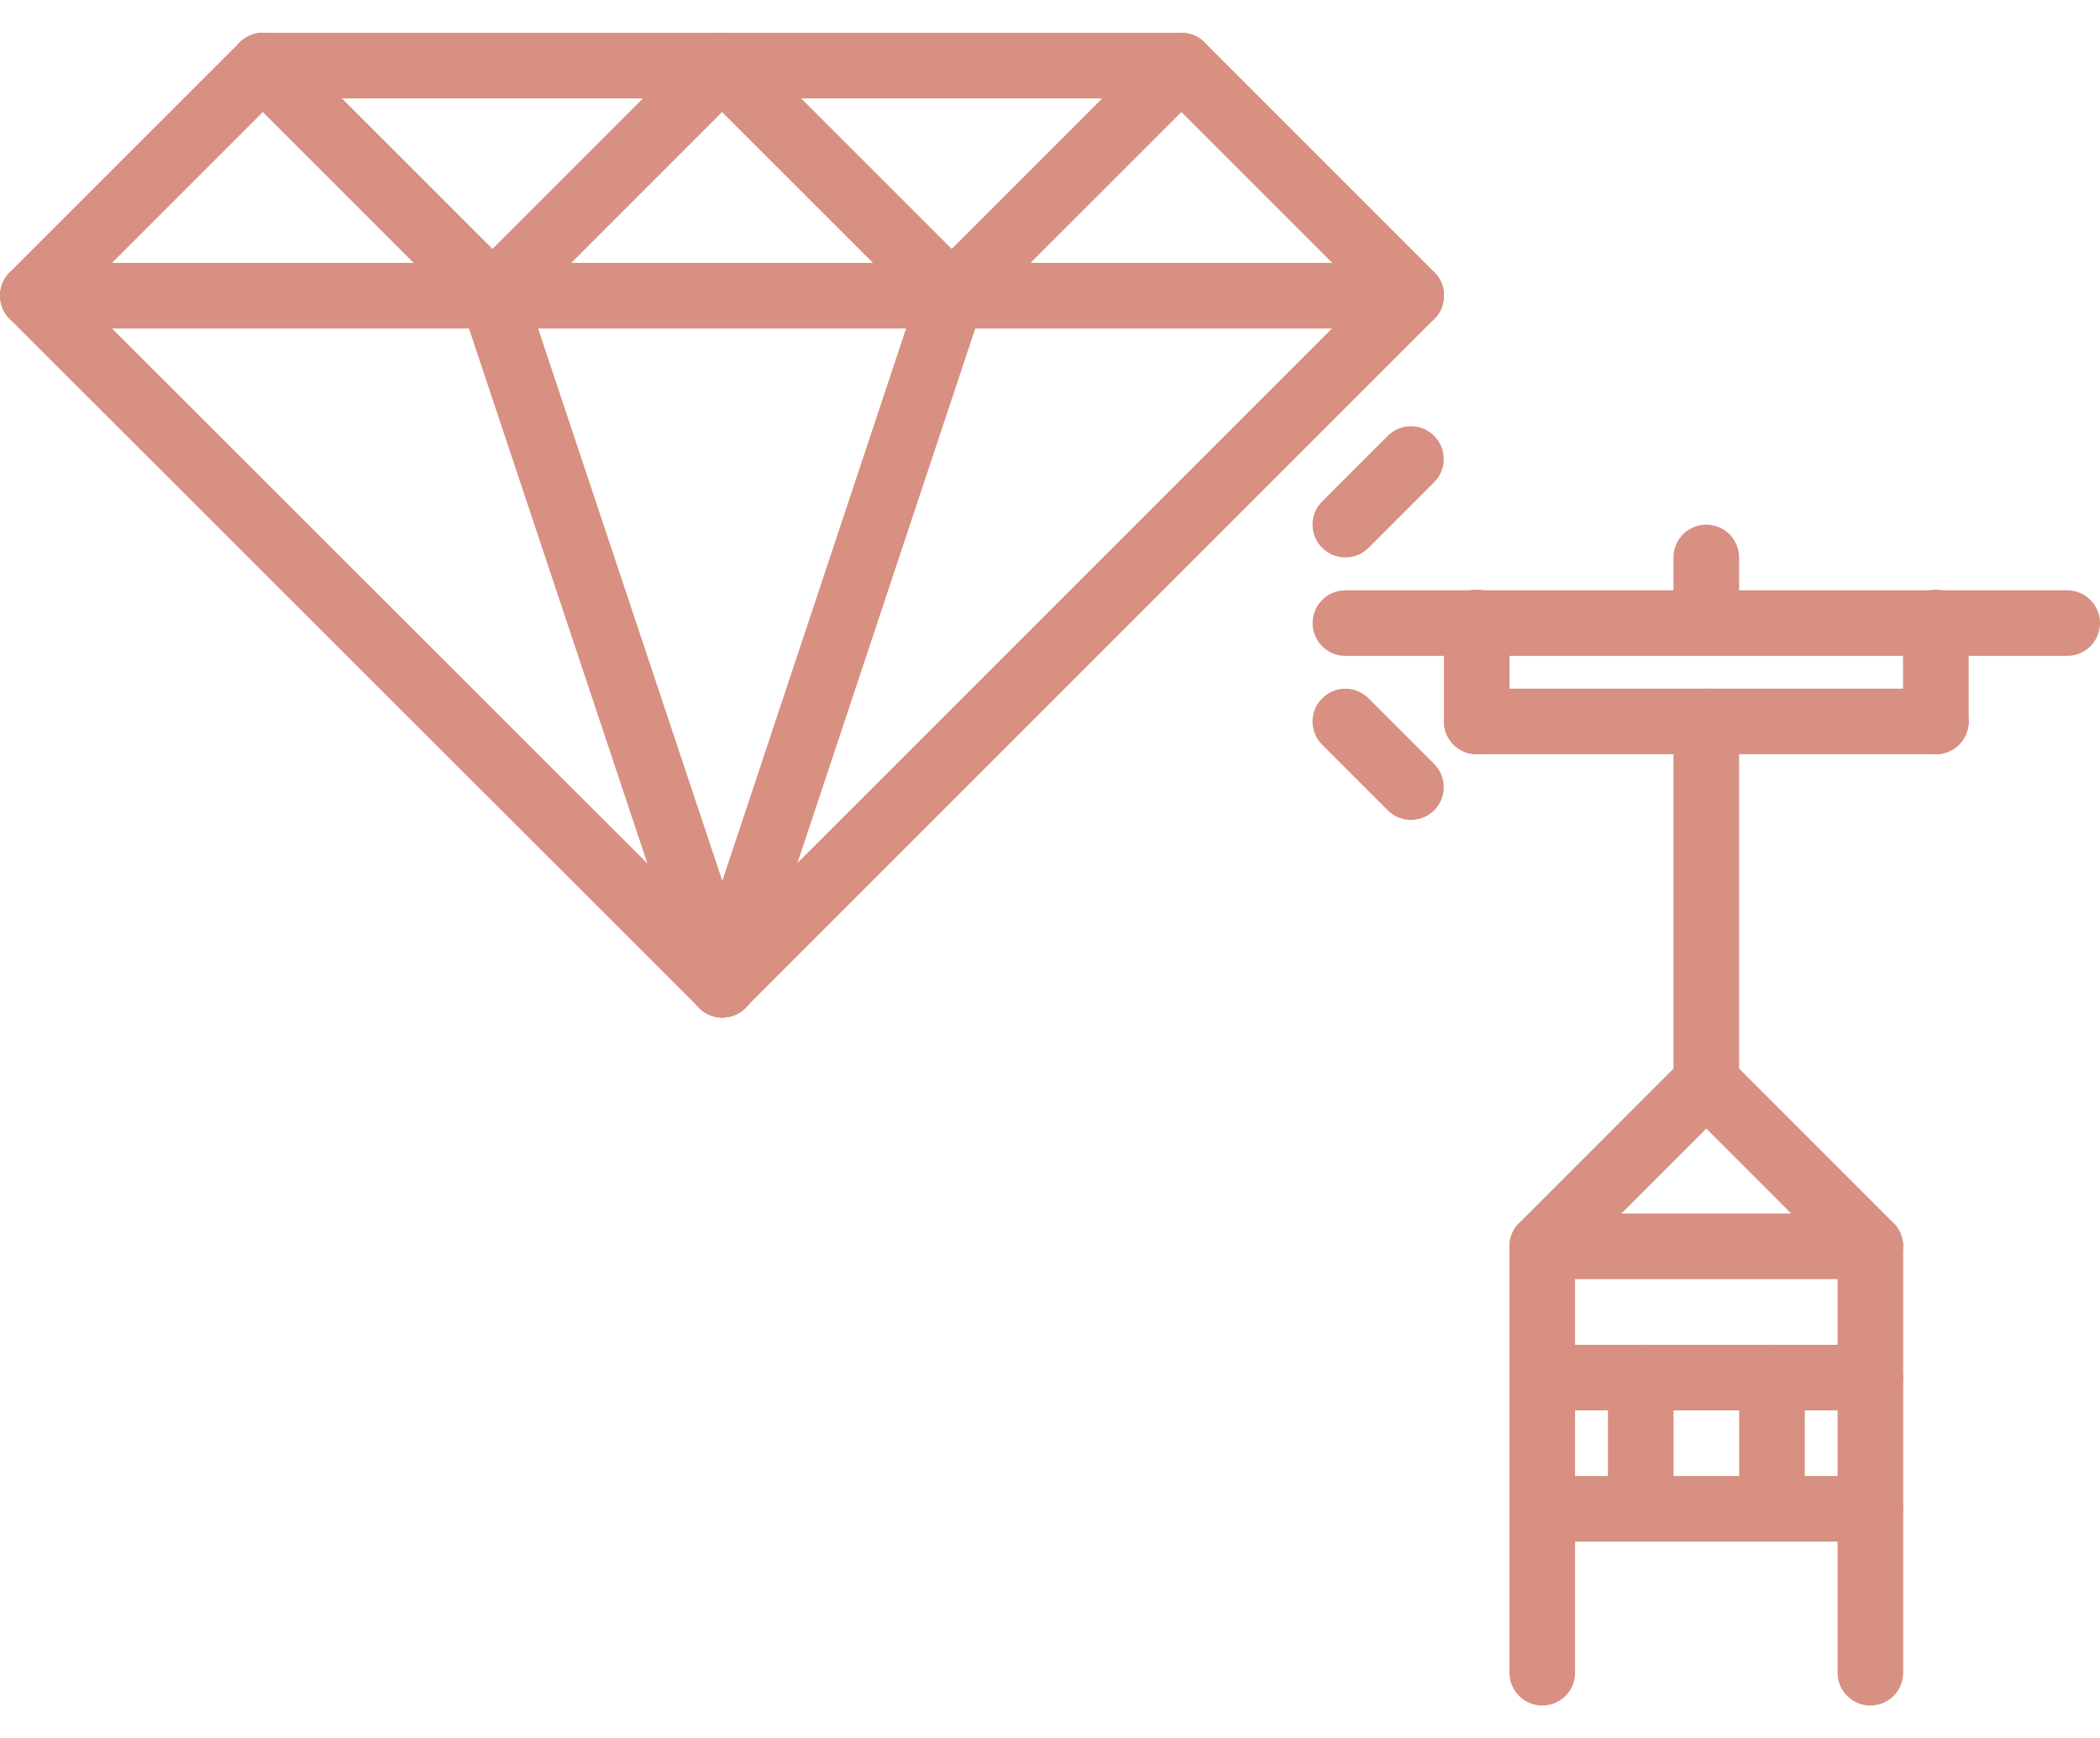
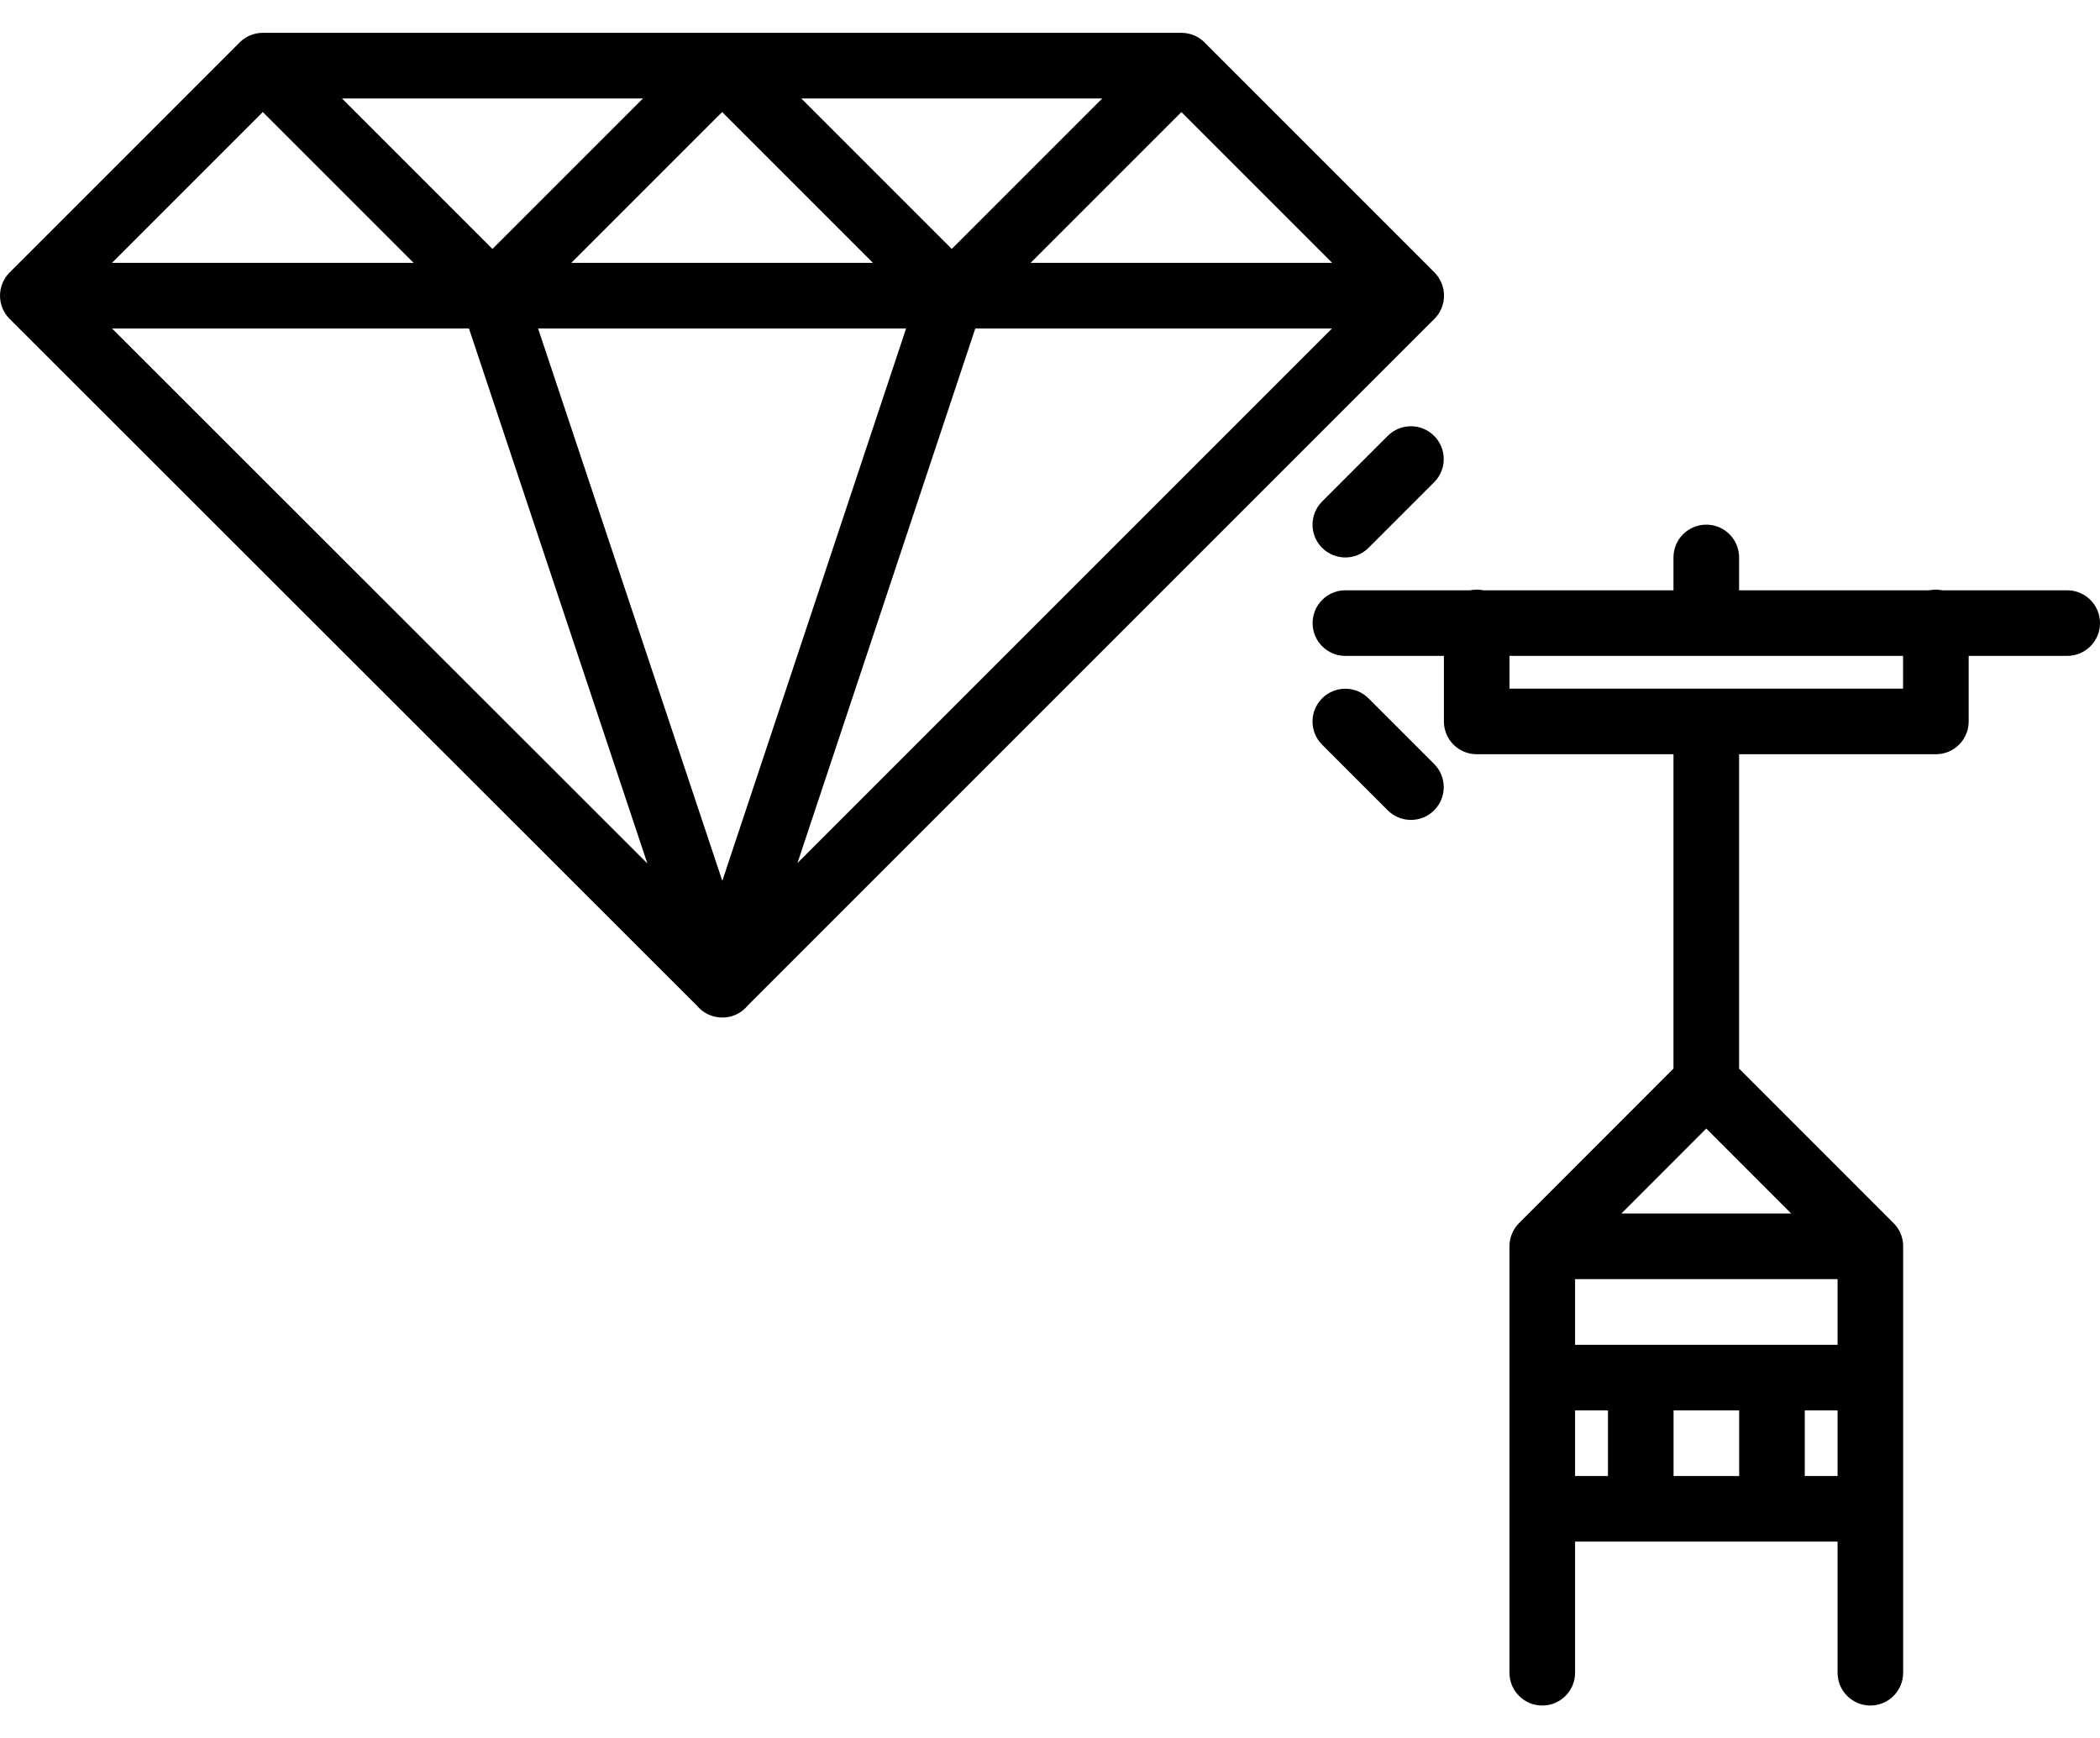
- <svg xmlns="http://www.w3.org/2000/svg" width="58" height="48" viewBox="0 0 58 48" fill="none">
-   <path d="M47.126 30.793C46.625 30.793 46.22 30.388 46.22 29.887V19.925C46.22 19.424 46.625 19.019 47.126 19.019C47.627 19.019 48.032 19.424 48.032 19.925V29.887C48.032 30.388 47.627 30.793 47.126 30.793Z" fill="#D79081" />
-   <path d="M51.658 47.104C51.157 47.104 50.752 46.699 50.752 46.198V34.796L47.126 31.169L43.502 34.796V46.198C43.502 46.699 43.098 47.104 42.596 47.104C42.096 47.104 41.69 46.699 41.69 46.198V34.421C41.69 34.181 41.785 33.95 41.956 33.78L46.486 29.247C46.825 28.907 47.427 28.907 47.767 29.247L52.298 33.78C52.469 33.951 52.564 34.18 52.564 34.421V46.198C52.564 46.699 52.159 47.104 51.658 47.104Z" fill="#D79081" />
-   <path d="M57.094 18.115H37.159C36.658 18.115 36.253 17.71 36.253 17.209C36.253 16.708 36.658 16.303 37.159 16.303H57.094C57.595 16.303 58 16.708 58 17.209C58 17.71 57.595 18.115 57.094 18.115Z" fill="#D79081" />
-   <path d="M40.785 20.831C40.284 20.831 39.879 20.426 39.879 19.925V17.191C39.879 16.69 40.284 16.285 40.785 16.285C41.286 16.285 41.691 16.69 41.691 17.191V19.925C41.691 20.426 41.286 20.831 40.785 20.831Z" fill="#D79081" />
-   <path d="M53.467 20.831H40.785C40.284 20.831 39.879 20.426 39.879 19.925C39.879 19.424 40.284 19.019 40.785 19.019H53.467C53.968 19.019 54.373 19.424 54.373 19.925C54.373 20.426 53.968 20.831 53.467 20.831Z" fill="#D79081" />
-   <path d="M53.467 20.831C52.966 20.831 52.56 20.426 52.56 19.925V17.191C52.56 16.69 52.966 16.285 53.467 16.285C53.968 16.285 54.373 16.69 54.373 17.191V19.925C54.373 20.426 53.968 20.831 53.467 20.831Z" fill="#D79081" />
-   <path d="M47.126 18.098C46.625 18.098 46.22 17.693 46.22 17.192V15.396C46.22 14.895 46.625 14.49 47.126 14.49C47.627 14.49 48.032 14.895 48.032 15.396V17.192C48.032 17.692 47.627 18.098 47.126 18.098Z" fill="#D79081" />
-   <path d="M51.658 35.327H42.596C42.096 35.327 41.69 34.921 41.69 34.421C41.69 33.919 42.096 33.515 42.596 33.515H51.658C52.159 33.515 52.564 33.919 52.564 34.421C52.564 34.921 52.159 35.327 51.658 35.327Z" fill="#D79081" />
-   <path d="M51.658 38.953H42.596C42.096 38.953 41.69 38.548 41.69 38.047C41.69 37.545 42.096 37.141 42.596 37.141H51.658C52.159 37.141 52.564 37.545 52.564 38.047C52.564 38.548 52.159 38.953 51.658 38.953Z" fill="#D79081" />
-   <path d="M51.658 42.577H42.596C42.096 42.577 41.69 42.172 41.69 41.671C41.69 41.169 42.096 40.765 42.596 40.765H51.658C52.159 40.765 52.564 41.169 52.564 41.671C52.564 42.172 52.159 42.577 51.658 42.577Z" fill="#D79081" />
-   <path d="M45.316 42.576C44.815 42.576 44.41 42.172 44.41 41.67V38.047C44.41 37.545 44.815 37.141 45.316 37.141C45.817 37.141 46.222 37.545 46.222 38.047V41.67C46.222 42.172 45.817 42.576 45.316 42.576Z" fill="#D79081" />
-   <path d="M48.94 42.576C48.439 42.576 48.034 42.172 48.034 41.67V38.047C48.034 37.545 48.439 37.141 48.94 37.141C49.441 37.141 49.846 37.545 49.846 38.047V41.67C49.846 42.172 49.441 42.576 48.94 42.576Z" fill="#D79081" />
-   <path d="M19.951 28.102C19.719 28.102 19.487 28.013 19.311 27.836L0.266 8.807C-0.089 8.453 -0.089 7.88 0.266 7.526C0.62 7.171 1.193 7.171 1.546 7.526L20.591 26.556C20.945 26.91 20.945 27.483 20.591 27.837C20.414 28.014 20.183 28.102 19.951 28.102Z" fill="#D79081" />
-   <path d="M19.945 28.102C19.714 28.102 19.482 28.013 19.305 27.836C18.951 27.482 18.951 26.909 19.305 26.555L38.336 7.525C38.69 7.17 39.263 7.17 39.617 7.525C39.971 7.879 39.971 8.451 39.617 8.806L20.586 27.837C20.41 28.014 20.178 28.102 19.945 28.102Z" fill="#D79081" />
-   <path d="M38.977 9.072H0.906C0.405 9.072 0 8.667 0 8.166C0 7.665 0.405 7.26 0.906 7.26H38.976C39.477 7.26 39.882 7.665 39.882 8.166C39.882 8.667 39.477 9.072 38.977 9.072Z" fill="#D79081" />
-   <path d="M19.951 28.102C19.572 28.102 19.218 27.862 19.092 27.482L12.742 8.441C12.583 7.966 12.84 7.453 13.314 7.295C13.789 7.134 14.302 7.393 14.46 7.867L20.811 26.909C20.97 27.383 20.713 27.896 20.239 28.055C20.143 28.087 20.046 28.102 19.951 28.102Z" fill="#D79081" />
-   <path d="M19.951 28.102C19.857 28.102 19.76 28.087 19.665 28.056C19.191 27.897 18.934 27.384 19.091 26.91L25.426 7.868C25.583 7.394 26.098 7.139 26.572 7.294C27.047 7.452 27.304 7.965 27.146 8.44L20.812 27.481C20.684 27.863 20.331 28.102 19.951 28.102Z" fill="#D79081" />
-   <path d="M13.601 9.061C13.369 9.061 13.137 8.972 12.96 8.795L6.618 2.454C6.264 2.099 6.264 1.527 6.618 1.173C6.973 0.819 7.545 0.819 7.899 1.173L14.241 7.514C14.595 7.869 14.595 8.441 14.241 8.795C14.065 8.972 13.832 9.061 13.601 9.061Z" fill="#D79081" />
-   <path d="M0.917 9.061C0.685 9.061 0.453 8.972 0.276 8.795C-0.078 8.441 -0.078 7.869 0.276 7.514L6.618 1.173C6.973 0.819 7.545 0.819 7.899 1.173C8.254 1.527 8.254 2.099 7.899 2.454L1.558 8.795C1.381 8.972 1.149 9.061 0.917 9.061Z" fill="#D79081" />
-   <path d="M26.286 9.061C26.054 9.061 25.822 8.972 25.645 8.795L19.303 2.454C18.949 2.099 18.949 1.527 19.303 1.173C19.658 0.819 20.23 0.819 20.584 1.173L26.926 7.514C27.28 7.869 27.28 8.441 26.926 8.795C26.75 8.972 26.517 9.061 26.286 9.061Z" fill="#D79081" />
-   <path d="M13.602 9.061C13.37 9.061 13.139 8.972 12.962 8.795C12.607 8.441 12.607 7.869 12.962 7.514L19.303 1.173C19.658 0.819 20.23 0.819 20.584 1.173C20.939 1.527 20.939 2.099 20.584 2.454L14.243 8.795C14.066 8.972 13.834 9.061 13.602 9.061Z" fill="#D79081" />
-   <path d="M38.971 9.061C38.739 9.061 38.507 8.972 38.33 8.795L31.989 2.454C31.635 2.099 31.635 1.527 31.989 1.173C32.343 0.819 32.915 0.819 33.27 1.173L39.611 7.514C39.966 7.869 39.966 8.441 39.611 8.795C39.435 8.972 39.203 9.061 38.971 9.061Z" fill="#D79081" />
-   <path d="M26.287 9.061C26.055 9.061 25.824 8.972 25.647 8.795C25.293 8.441 25.293 7.869 25.647 7.514L31.988 1.173C32.343 0.819 32.915 0.819 33.27 1.173C33.624 1.527 33.624 2.099 33.27 2.454L26.928 8.795C26.751 8.972 26.52 9.061 26.287 9.061Z" fill="#D79081" />
-   <path d="M32.629 2.719H7.258C6.758 2.719 6.353 2.314 6.353 1.813C6.353 1.312 6.758 0.907 7.258 0.907H32.629C33.13 0.907 33.535 1.312 33.535 1.813C33.535 2.314 33.13 2.719 32.629 2.719Z" fill="#D79081" />
-   <path d="M37.157 15.396C36.925 15.396 36.694 15.307 36.517 15.13C36.162 14.776 36.162 14.204 36.517 13.849L38.329 12.037C38.683 11.683 39.255 11.683 39.61 12.037C39.964 12.392 39.964 12.964 39.61 13.318L37.798 15.13C37.621 15.307 37.389 15.396 37.157 15.396Z" fill="#D79081" />
-   <path d="M38.969 22.645C38.737 22.645 38.506 22.556 38.329 22.38L36.517 20.568C36.162 20.213 36.162 19.641 36.517 19.287C36.871 18.932 37.444 18.932 37.798 19.287L39.61 21.099C39.964 21.453 39.964 22.025 39.61 22.38C39.433 22.556 39.201 22.645 38.969 22.645Z" fill="#D79081" />
+ <svg xmlns="http://www.w3.org/2000/svg" width="100%" height="100%" viewBox="0 0 58 48" fill="none" style="color: inherit;">
+   <path d="M47.126 30.793c-.501 0-.906-.405-.906-.906v-9.962c0-.501.405-.906.906-.906s.906.405.906.906v9.962c0 .501-.405.906-.906.906zM51.658 47.104c-.501 0-.906-.405-.906-.906v-11.402l-3.626-3.627-3.624 3.627v11.402c0 .501-.405.906-.906.906s-.906-.405-.906-.906v-11.777c0-.24.095-.471.265-.641l4.53-4.533c.34-.34.941-.34 1.281 0l4.532 4.533c.17.17.265.4.265.641v11.777c0 .501-.405.906-.906.906zM57.094 18.115h-19.935c-.501 0-.906-.405-.906-.906s.405-.906.906-.906h19.935c.501 0 .906.405.906.906s-.405.906-.906.906zM40.785 20.831c-.501 0-.906-.405-.906-.906v-2.734c0-.501.405-.906.906-.906s.906.405.906.906v2.734c0 .501-.405.906-.906.906zM53.467 20.831h-12.682c-.501 0-.906-.405-.906-.906s.405-.906.906-.906h12.682c.501 0 .906.405.906.906s-.405.906-.906.906zM53.467 20.831c-.501 0-.906-.405-.906-.906v-2.734c0-.501.405-.906.906-.906s.906.405.906.906v2.734c0 .501-.405.906-.906.906zM47.126 18.098c-.501 0-.906-.405-.906-.906v-1.796c0-.501.405-.906.906-.906s.906.405.906.906v1.796c0 .5-.405.906-.906.906zM51.658 35.327h-9.061c-.501 0-.906-.405-.906-.906s.405-.906.906-.906h9.061c.501 0 .906.405.906.906s-.405.906-.906.906zM51.658 38.953h-9.061c-.501 0-.906-.405-.906-.906s.405-.906.906-.906h9.061c.501 0 .906.405.906.906s-.405.906-.906.906zM51.658 42.577h-9.061c-.501 0-.906-.405-.906-.906s.405-.906.906-.906h9.061c.501 0 .906.405.906.906s-.405.906-.906.906zM45.316 42.576c-.501 0-.906-.405-.906-.906v-3.624c0-.501.405-.906.906-.906s.906.405.906.906v3.624c0 .501-.405.906-.906.906zM48.94 42.576c-.501 0-.906-.405-.906-.906v-3.624c0-.501.405-.906.906-.906s.906.405.906.906v3.624c0 .501-.405.906-.906.906zM19.951 28.102c-.232 0-.464-.089-.64-.265l-19.045-19.03c-.354-.353-.354-.927 0-1.281.354-.354.927-.354 1.281 0l19.044 19.031c.354.353.354.927 0 1.281-.176.177-.407.265-.639.265zM19.945 28.102c-.232 0-.464-.089-.64-.265-.354-.354-.354-.927 0-1.281l19.031-19.031c.354-.354.927-.354 1.281 0 .354.354.354.927 0 1.281l-19.031 19.031c-.176.177-.408.265-.641.265zM38.977 9.072h-38.07c-.501 0-.906-.405-.906-.906s.405-.906.906-.906h38.069c.501 0 .906.405.906.906s-.405.906-.905.906zM19.951 28.102c-.38 0-.733-.24-.859-.62l-6.351-19.042c-.159-.475.098-.987.572-1.146.475-.161.987.098 1.146.572l6.351 19.042c.159.475-.098.987-.572 1.146-.095.032-.193.047-.287.047zM19.951 28.102c-.094 0-.192-.015-.286-.046-.475-.159-.732-.672-.574-1.146l6.335-19.042c.158-.475.672-.729 1.146-.574.475.158.732.671.575 1.146l-6.335 19.042c-.128.381-.481.621-.86.621zM13.601 9.061c-.232 0-.464-.088-.641-.265l-6.342-6.342c-.354-.354-.354-.927 0-1.281.354-.354.927-.354 1.281 0l6.342 6.342c.354.354.354.927 0 1.281-.176.177-.409.265-.64.265zM.917 9.061c-.232 0-.464-.088-.641-.265-.354-.354-.354-.927 0-1.281l6.342-6.342c.354-.354.927-.354 1.281 0 .354.354.354.927 0 1.281l-6.342 6.342c-.176.177-.409.265-.641.265zM26.286 9.061c-.232 0-.464-.088-.64-.265l-6.342-6.342c-.354-.354-.354-.927 0-1.281.354-.354.927-.354 1.281 0l6.342 6.342c.354.354.354.927 0 1.281-.177.177-.409.265-.641.265zM13.602 9.061c-.232 0-.464-.088-.64-.265-.354-.354-.354-.927 0-1.281l6.342-6.342c.354-.354.927-.354 1.281 0 .354.354.354.927 0 1.281l-6.342 6.342c-.176.177-.409.265-.64.265zM38.971 9.061c-.232 0-.464-.088-.641-.265l-6.342-6.342c-.354-.354-.354-.927 0-1.281.354-.354.927-.354 1.281 0l6.342 6.342c.354.354.354.927 0 1.281-.177.177-.408.265-.641.265zM26.287 9.061c-.232 0-.464-.088-.64-.265-.354-.354-.354-.927 0-1.281l6.342-6.342c.354-.354.927-.354 1.281 0 .354.354.354.927 0 1.281l-6.342 6.342c-.177.177-.408.265-.641.265zM32.629 2.719h-25.37c-.501 0-.906-.405-.906-.906s.405-.906.906-.906h25.37c.501 0 .906.405.906.906s-.405.906-.906.906zM37.157 15.396c-.232 0-.464-.089-.641-.265-.354-.354-.354-.927 0-1.281l1.812-1.812c.354-.354.927-.354 1.281 0 .354.354.354.927 0 1.281l-1.812 1.812c-.177.177-.409.265-.641.265zM38.969 22.645c-.232 0-.464-.089-.641-.265l-1.812-1.812c-.354-.354-.354-.927 0-1.281.354-.354.927-.354 1.281 0l1.812 1.812c.354.354.354.927 0 1.281-.176.177-.409.265-.641.265z" fill="currentColor" />
</svg>
